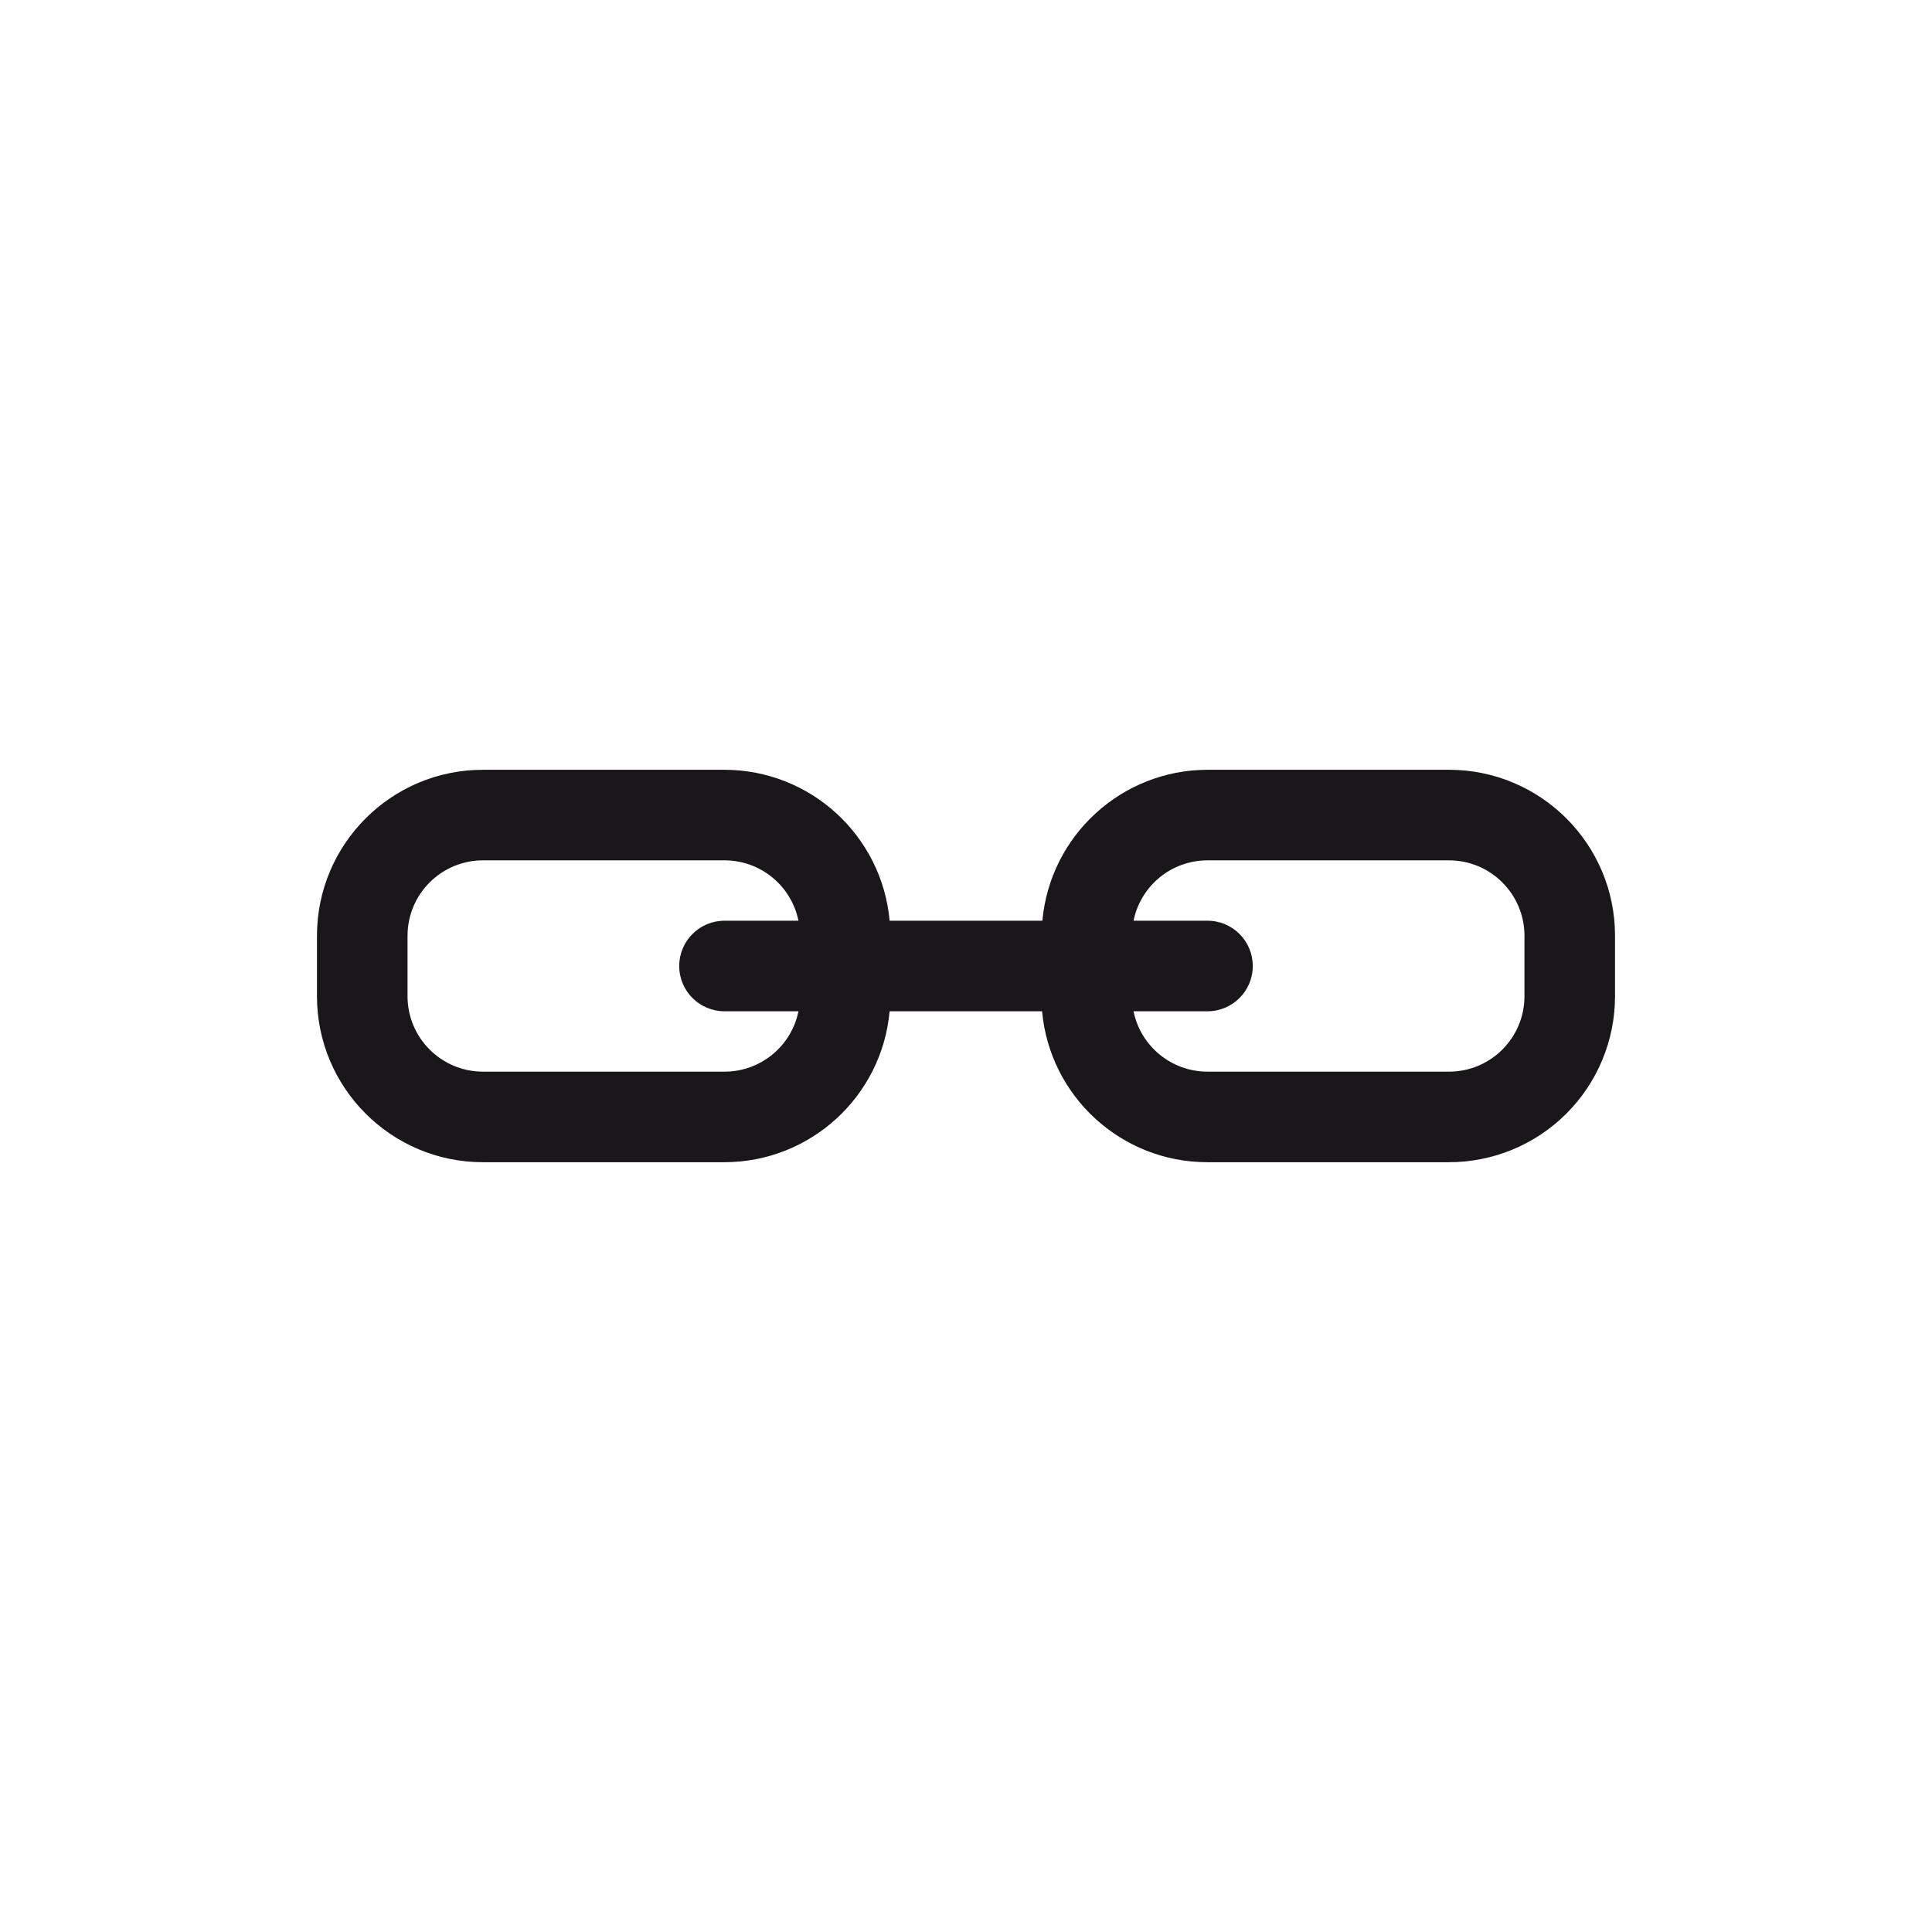
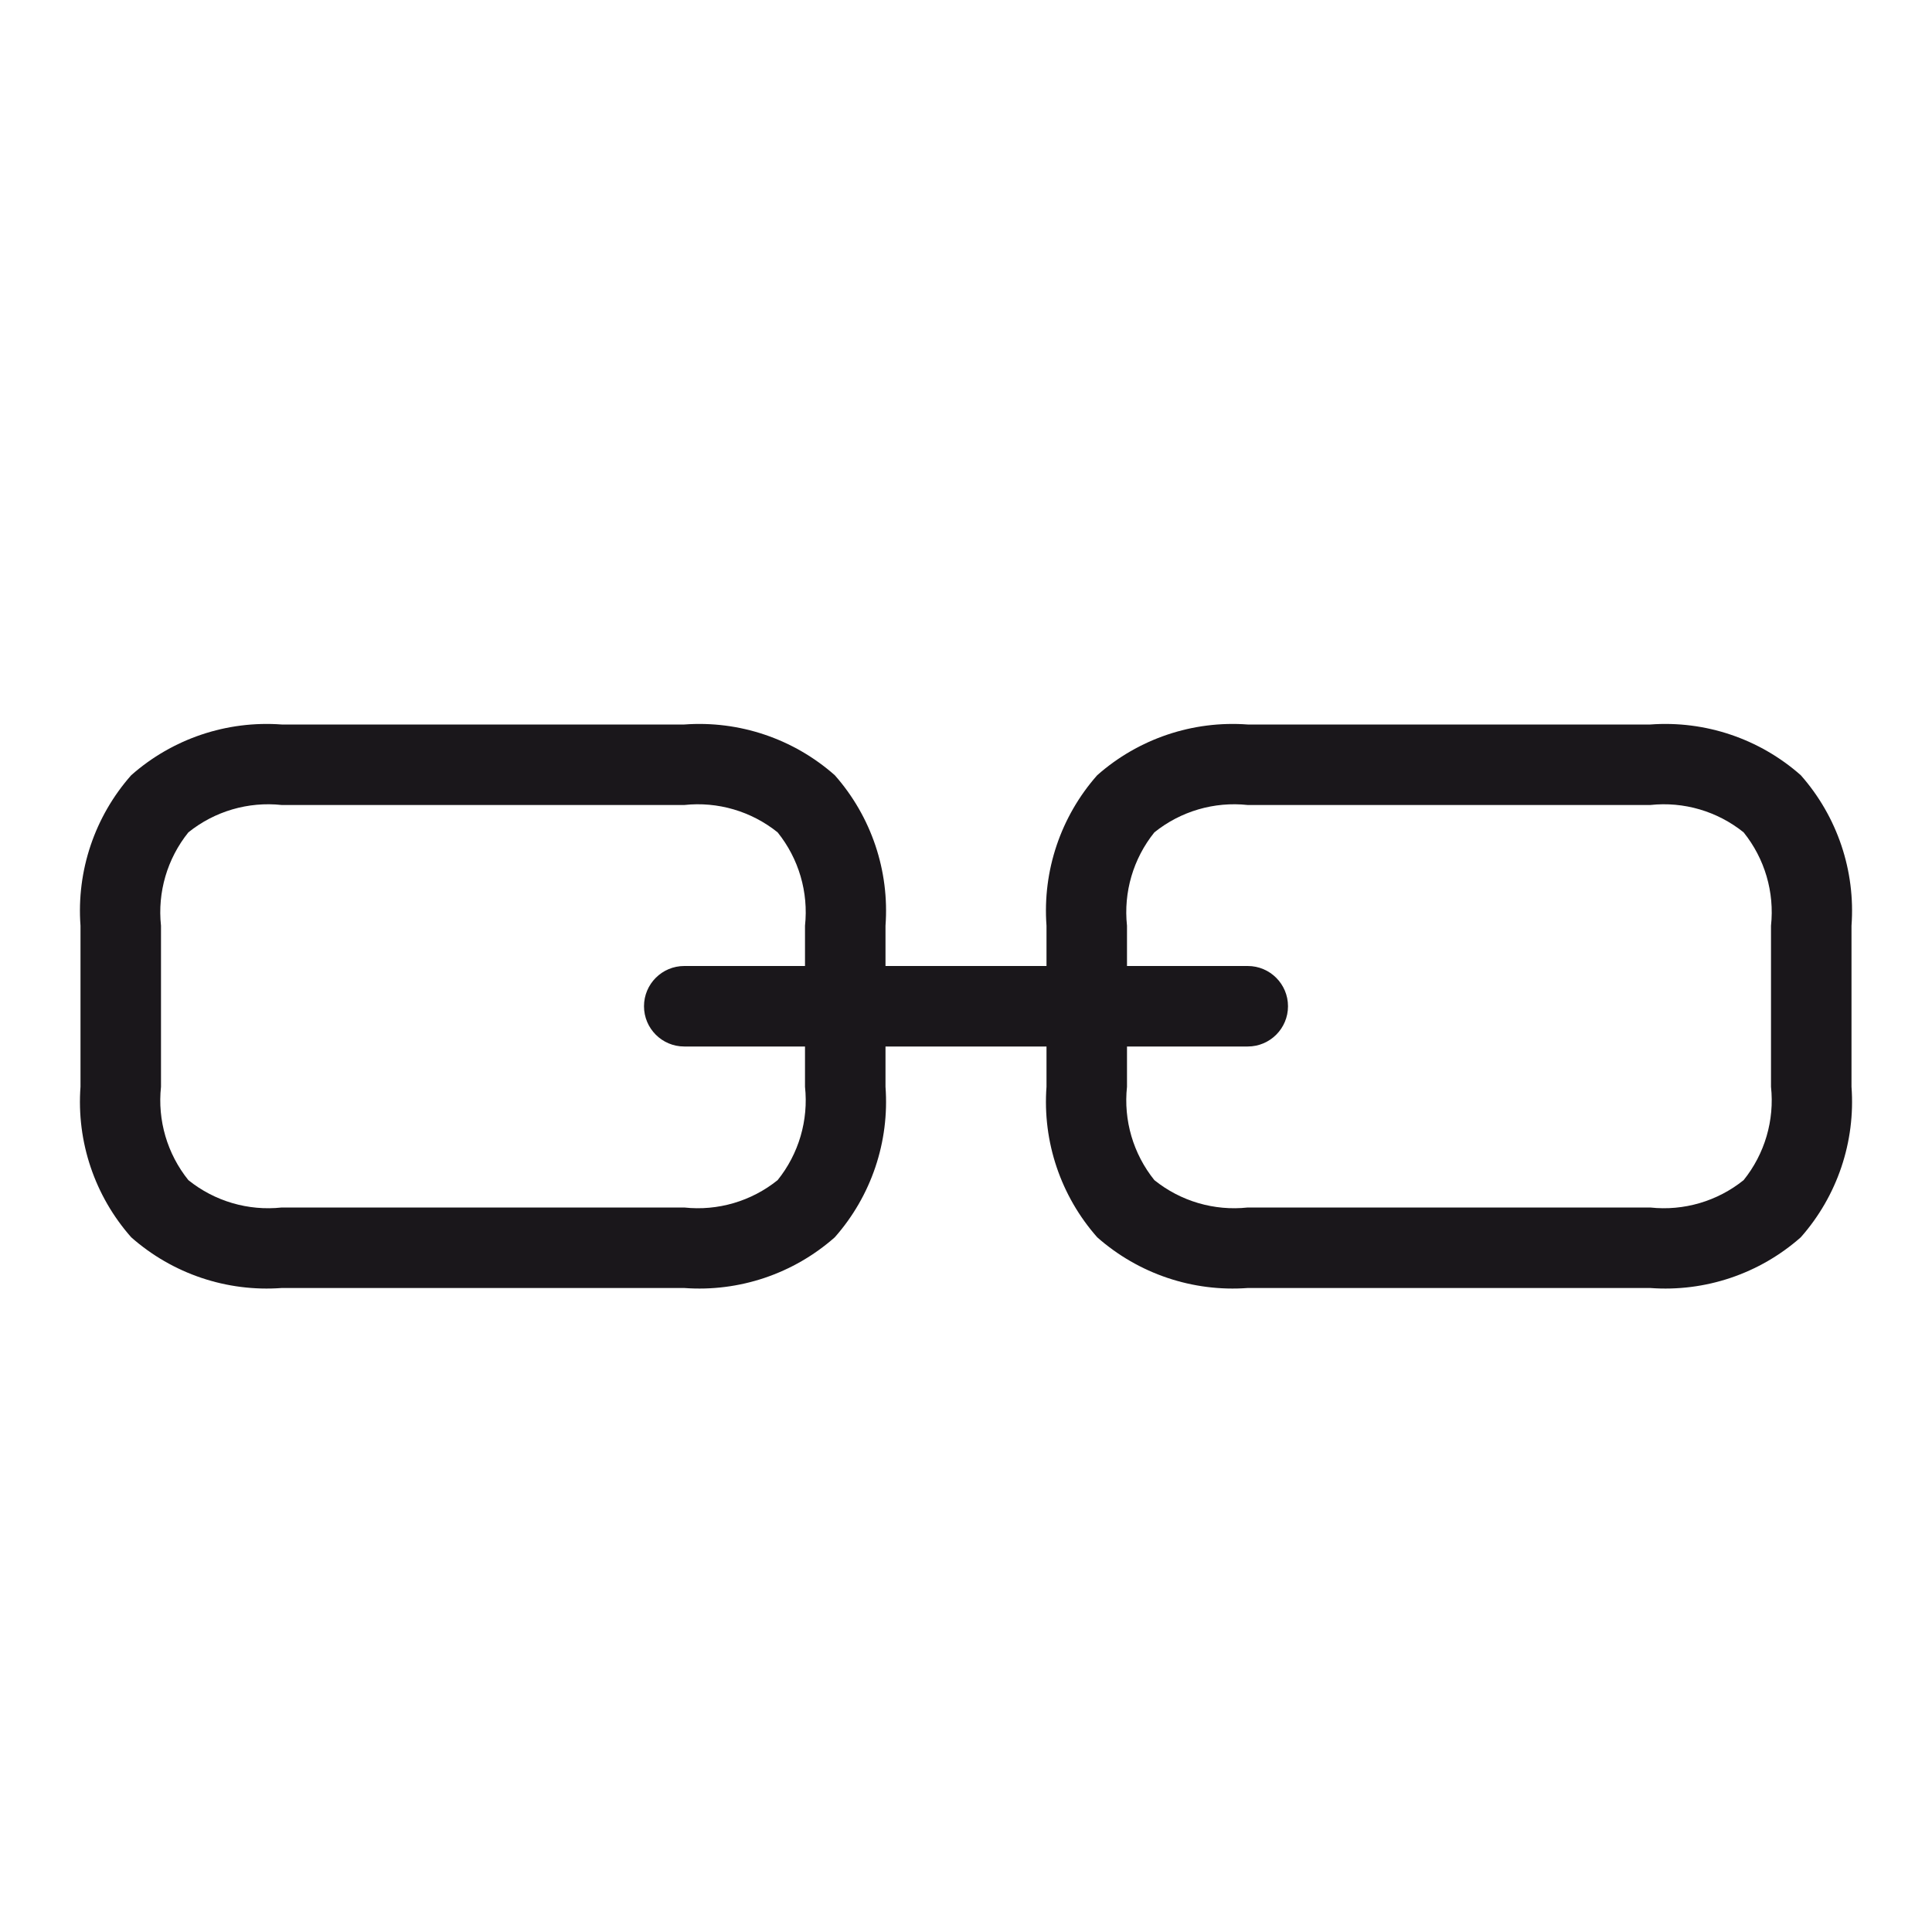
- <svg xmlns="http://www.w3.org/2000/svg" width="64" height="64" viewBox="0 0 64 64">
+ <svg xmlns="http://www.w3.org/2000/svg" width="24" height="24" viewBox="0 0 24 24">
  <defs>
-     <style>.a{fill:#1a171b;}</style>
+     <style>.a{fill:#1a171b}</style>
  </defs>
-   <path class="a" d="M48,25.5H40a5.5,5.5,0,0,0-5.47,5H29.47a5.5,5.5,0,0,0-5.47-5H16A5.5,5.5,0,0,0,10.5,31v2A5.5,5.5,0,0,0,16,38.5h8a5.5,5.5,0,0,0,5.47-5h5.05a5.5,5.5,0,0,0,5.47,5h8A5.5,5.5,0,0,0,53.5,33V31A5.5,5.5,0,0,0,48,25.5Zm-24,10H16A2.5,2.5,0,0,1,13.5,33V31A2.5,2.5,0,0,1,16,28.5h8a2.5,2.5,0,0,1,2.45,2H24a1.5,1.5,0,0,0,0,3h2.45A2.5,2.5,0,0,1,24,35.5ZM50.5,33A2.5,2.5,0,0,1,48,35.5H40a2.5,2.5,0,0,1-2.45-2H40a1.5,1.5,0,0,0,0-3H37.55a2.5,2.5,0,0,1,2.45-2h8A2.5,2.5,0,0,1,50.5,31Z" />
+   <path class="a" d="M22.37 9.63A2.54 2.54 0 0 0 20.5 9h-5a2.54 2.54 0 0 0-1.87.63A2.54 2.54 0 0 0 13 11.5v.5h-2v-.5a2.54 2.54 0 0 0-.63-1.87A2.54 2.54 0 0 0 8.5 9h-5a2.54 2.54 0 0 0-1.87.63A2.54 2.54 0 0 0 1 11.5v2a2.54 2.54 0 0 0 .63 1.87A2.54 2.54 0 0 0 3.5 16h5a2.54 2.54 0 0 0 1.87-.63A2.54 2.54 0 0 0 11 13.5V13h2v.5a2.54 2.54 0 0 0 .63 1.87 2.54 2.54 0 0 0 1.87.63h5a2.54 2.54 0 0 0 1.87-.63A2.54 2.54 0 0 0 23 13.5v-2a2.54 2.54 0 0 0-.63-1.87zM10 13.5a1.58 1.58 0 0 1-.34 1.16A1.58 1.58 0 0 1 8.5 15h-5a1.58 1.58 0 0 1-1.16-.34A1.58 1.58 0 0 1 2 13.5v-2a1.58 1.58 0 0 1 .34-1.16A1.58 1.58 0 0 1 3.5 10h5a1.58 1.58 0 0 1 1.16.34A1.58 1.58 0 0 1 10 11.5v.5H8.5a.5.5 0 0 0 0 1H10zm12 0a1.58 1.58 0 0 1-.34 1.16 1.58 1.58 0 0 1-1.16.34h-5a1.58 1.58 0 0 1-1.16-.34A1.58 1.58 0 0 1 14 13.5V13h1.5a.5.5 0 0 0 0-1H14v-.5a1.58 1.58 0 0 1 .34-1.16A1.58 1.58 0 0 1 15.5 10h5a1.58 1.58 0 0 1 1.16.34A1.58 1.58 0 0 1 22 11.5z" />
</svg>
